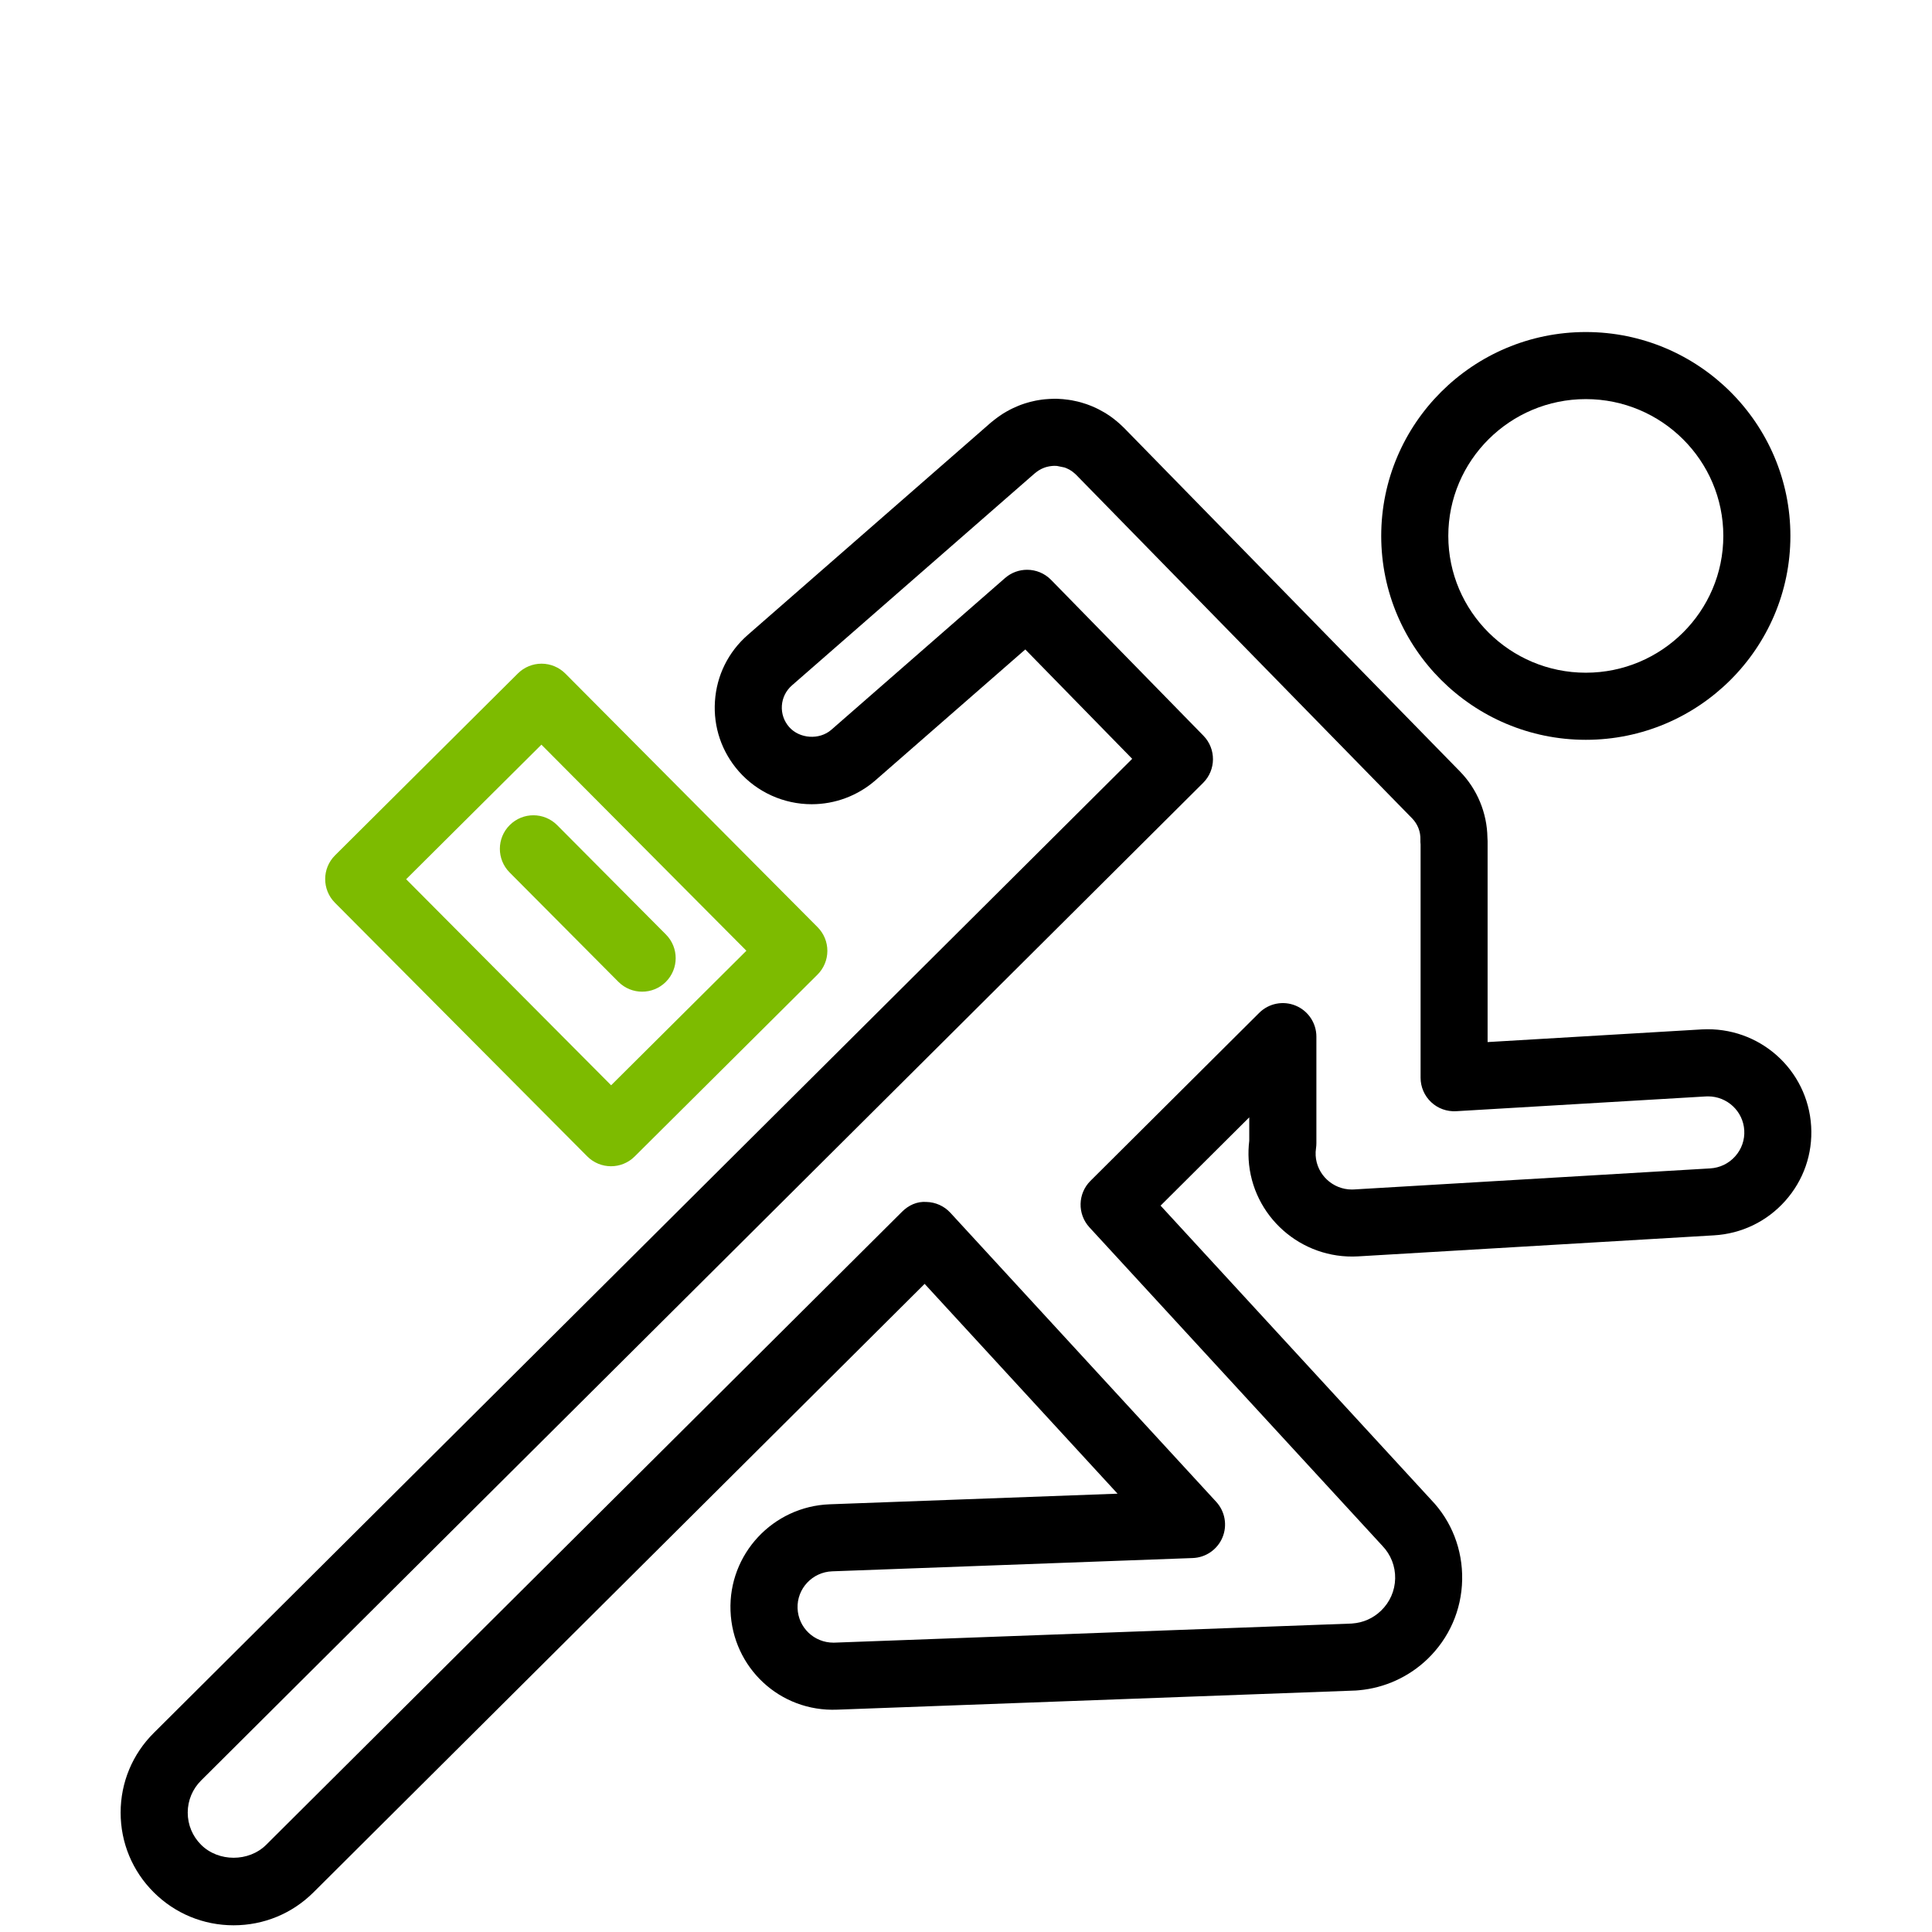
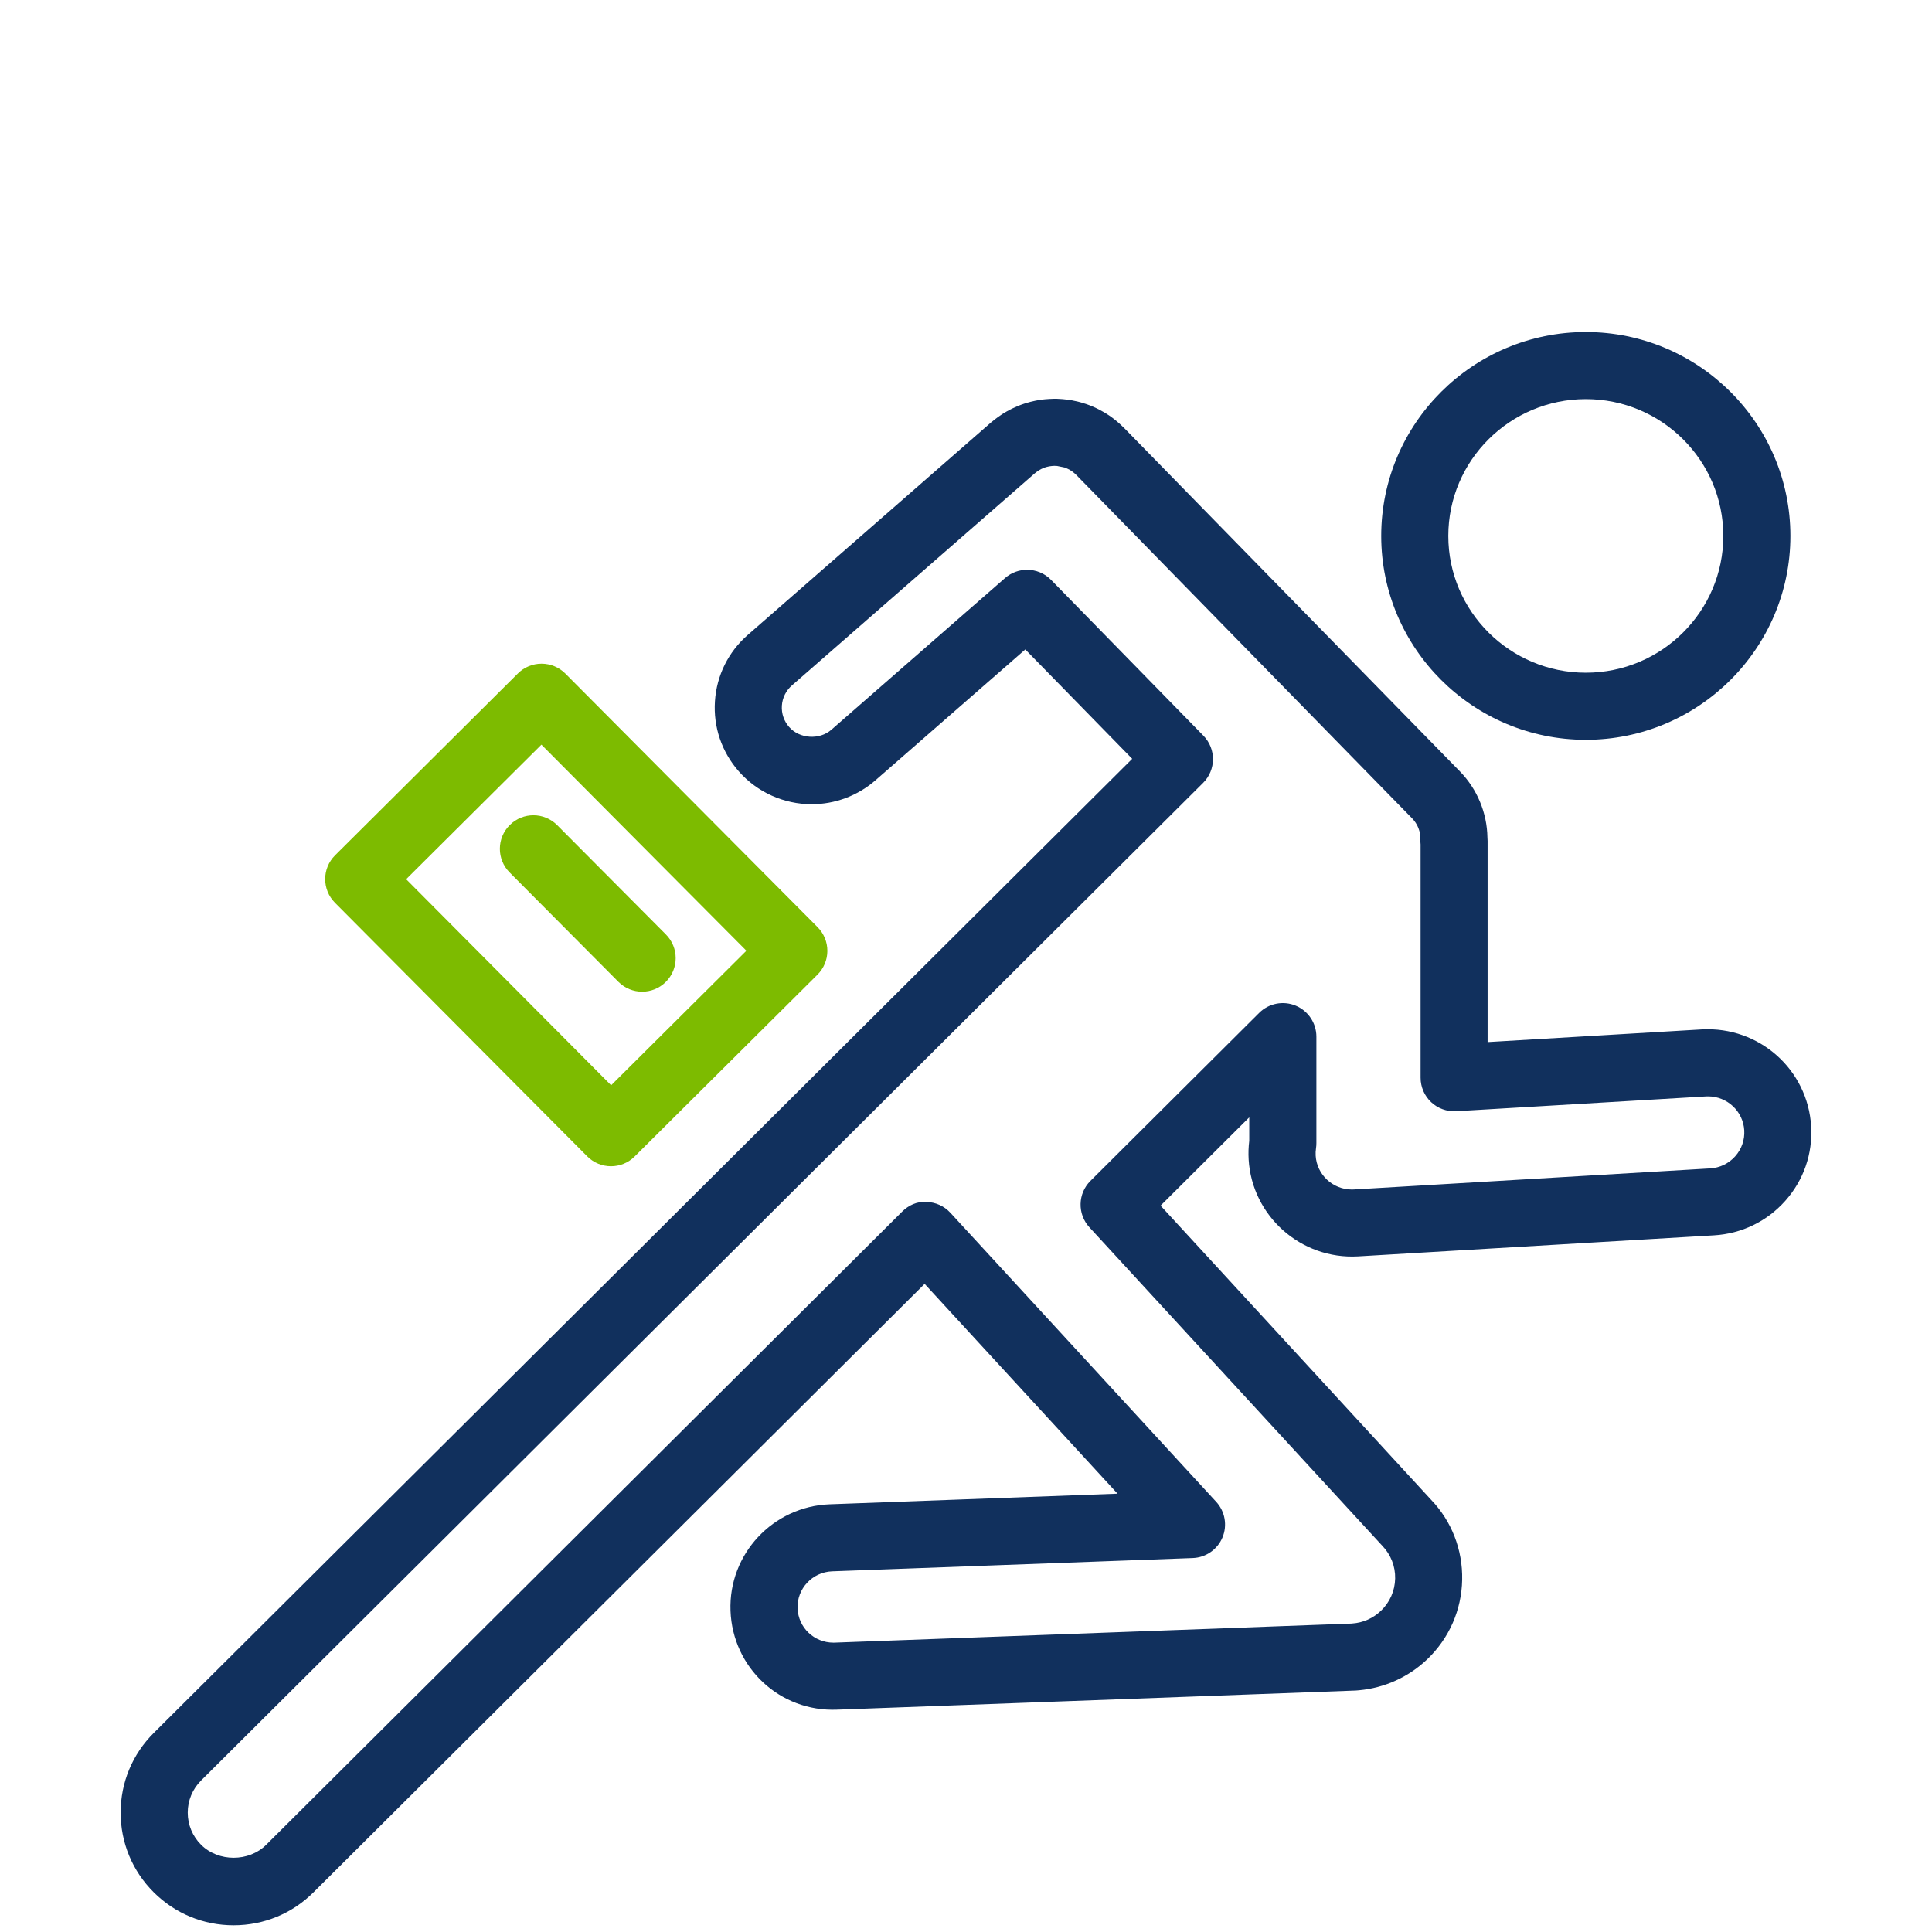
- <svg xmlns="http://www.w3.org/2000/svg" version="1.1" id="Layer_1" x="0px" y="0px" width="144px" height="144px" viewBox="0 0 144 144" enable-background="new 0 0 144 144" xml:space="preserve">
-   <g>
-     <g>
-       <path d="M118.198,55.141c-8.409,0-15.25-6.817-15.25-15.197c0-8.379,6.841-15.196,15.25-15.196    c8.408,0,15.248,6.817,15.248,15.196C133.446,48.323,126.606,55.141,118.198,55.141z M118.198,29.747    c-5.652,0-10.25,4.574-10.25,10.196c0,5.623,4.598,10.197,10.25,10.197c5.65,0,10.248-4.574,10.248-10.197    C128.446,34.321,123.849,29.747,118.198,29.747z" />
-       <path d="M17.413,143.5c-2.248,0-4.363-0.873-5.953-2.457c-1.594-1.589-2.47-3.699-2.469-5.944    c0.001-2.244,0.879-4.354,2.473-5.939l72.924-72.602l-7.969-8.152l-11.166,9.752c-1.318,1.15-3.007,1.784-4.756,1.784    c-2.079,0-4.058-0.893-5.43-2.448c-1.274-1.449-1.906-3.304-1.779-5.225c0.125-1.921,0.995-3.678,2.448-4.947l18.112-15.82    c0.07-0.062,0.156-0.13,0.243-0.195c0.048-0.038,0.097-0.076,0.147-0.113c0.092-0.074,0.25-0.186,0.411-0.291l0.114-0.075    c0.215-0.131,0.358-0.213,0.506-0.289c0.023-0.014,0.105-0.056,0.184-0.093c0.141-0.067,0.273-0.127,0.409-0.182    c0.058-0.024,0.114-0.047,0.171-0.069c0.022-0.009,0.087-0.033,0.109-0.041c0.142-0.05,0.281-0.097,0.424-0.137    c0.043-0.015,0.139-0.041,0.232-0.065c0.125-0.032,0.255-0.062,0.387-0.089l0.229-0.041c0.193-0.032,0.336-0.05,0.476-0.063    c0.083-0.009,0.198-0.018,0.315-0.023c0.111-0.006,0.219-0.011,0.325-0.013c0.159-0.009,0.275,0.002,0.396,0.008    c0.096,0.004,0.196,0.01,0.3,0.019c0.127,0.011,0.262,0.027,0.396,0.046c0.056,0.007,0.156,0.021,0.256,0.039    c0.147,0.026,0.293,0.058,0.439,0.093l0.254,0.066c0.131,0.038,0.271,0.081,0.409,0.128c0.085,0.03,0.151,0.055,0.21,0.078    c0.157,0.058,0.312,0.125,0.469,0.197c0.102,0.047,0.168,0.079,0.233,0.114c0.091,0.044,0.241,0.126,0.388,0.213    c0.061,0.034,0.117,0.069,0.174,0.105c0.154,0.095,0.305,0.198,0.453,0.309c0.033,0.024,0.08,0.06,0.132,0.101    c0.142,0.108,0.276,0.225,0.413,0.346c0.016,0.015,0.046,0.043,0.077,0.072c0.093,0.083,0.169,0.152,0.241,0.227l25.047,25.616    c1.284,1.314,2.02,3.093,2.047,4.925c0.008,0.083,0.013,0.168,0.013,0.254V77.67l15.964-0.944    c4.301-0.238,7.902,3.013,8.152,7.219c0.123,2.053-0.564,4.029-1.934,5.565c-1.367,1.533-3.252,2.444-5.307,2.565l-26.533,1.568    c-4.262,0.242-7.902-3.011-8.152-7.218c-0.027-0.467-0.012-0.936,0.045-1.398V83.28l-6.609,6.581l20.159,21.919    c1.526,1.581,2.364,3.718,2.319,5.972c-0.045,2.255-0.969,4.356-2.6,5.919c-1.381,1.321-3.18,2.138-5.08,2.31    c-0.082,0.012-0.166,0.019-0.249,0.021l-38.647,1.426c-4.288,0.177-7.801-3.14-7.957-7.371c-0.156-4.22,3.16-7.779,7.393-7.936    l21.455-0.791L68.917,95.692l-45.555,45.355C21.771,142.63,19.659,143.5,17.413,143.5z M76.554,42.468    c0.65,0,1.299,0.253,1.787,0.752l11.354,11.613c0.959,0.981,0.949,2.552-0.023,3.52l-74.68,74.351c-0.645,0.642-1,1.493-1,2.398    s0.354,1.758,0.998,2.399c1.291,1.286,3.553,1.288,4.848,0.002l47.396-47.188c0.48-0.479,1.111-0.781,1.818-0.728    c0.68,0.015,1.324,0.306,1.785,0.807l19.812,21.543c0.66,0.718,0.842,1.755,0.467,2.655c-0.376,0.899-1.24,1.5-2.215,1.535    l-26.875,0.99c-1.477,0.055-2.634,1.29-2.58,2.755c0.053,1.436,1.228,2.562,2.674,2.562l0.102-0.002l38.508-1.421    c0.019-0.002,0.038-0.003,0.057-0.005c0.812-0.057,1.552-0.384,2.14-0.947c0.665-0.637,1.041-1.491,1.06-2.407    c0.018-0.914-0.323-1.782-0.961-2.443l-21.826-23.73c-0.908-0.988-0.875-2.517,0.076-3.464l12.576-12.521    c0.716-0.714,1.789-0.926,2.724-0.537c0.933,0.388,1.54,1.299,1.54,2.309v7.934c0,0.126-0.009,0.251-0.027,0.375    c-0.029,0.186-0.037,0.374-0.027,0.56c0.085,1.415,1.271,2.524,2.701,2.525l0.166-0.006l26.534-1.568    c0.725-0.042,1.388-0.362,1.868-0.901c0.479-0.535,0.719-1.225,0.676-1.939c-0.084-1.419-1.271-2.529-2.701-2.529l-0.166,0.005    l-18.611,1.101c-0.695,0.037-1.361-0.205-1.862-0.677c-0.501-0.473-0.785-1.131-0.785-1.819V62.94    c-0.013-0.114-0.017-0.23-0.013-0.347c0.02-0.602-0.201-1.17-0.623-1.602L80.208,35.387c-0.033-0.03-0.093-0.081-0.124-0.113    c-0.008-0.004-0.045-0.039-0.085-0.069c-0.039-0.028-0.076-0.058-0.113-0.089c0-0.005-0.031-0.02-0.066-0.039    c-0.041-0.025-0.08-0.051-0.12-0.078c0.003,0.01-0.047-0.021-0.103-0.049l-0.142-0.064c-0.028-0.01-0.086-0.032-0.113-0.043    l-0.552-0.113c-0.003-0.001-0.098-0.006-0.101-0.006l-0.125-0.002l-0.093,0.005c-0.012,0.002-0.102,0.009-0.112,0.01    c-0.003,0-0.147,0.021-0.149,0.021l-0.168,0.037c-0.018,0.005-0.083,0.023-0.1,0.028l-0.092,0.031    c-0.033,0.014-0.072,0.027-0.097,0.038c-0.047,0.019-0.093,0.039-0.138,0.061c-0.106,0.056-0.154,0.085-0.201,0.113l-0.02,0.015    c-0.047,0.03-0.082,0.054-0.115,0.08c-0.034,0.029-0.075,0.06-0.111,0.087c-0.008,0.007-0.047,0.036-0.068,0.053L59.025,51.087    c-0.444,0.389-0.71,0.925-0.749,1.51c-0.038,0.585,0.154,1.149,0.544,1.592c0.774,0.878,2.253,0.98,3.144,0.203l12.945-11.307    C75.382,42.672,75.968,42.468,76.554,42.468z" />
-     </g>
-     <g>
-       <path fill="#7DBB00" d="M45.541,86.925c-0.642,0-1.284-0.246-1.772-0.736L24.965,67.286c-0.974-0.979-0.97-2.562,0.009-3.535    L38.6,50.195c0.468-0.466,1.103-0.728,1.763-0.728c0.002,0,0.005,0,0.007,0c0.663,0.002,1.298,0.267,1.767,0.736L60.94,69.107    c0.467,0.47,0.729,1.106,0.727,1.77s-0.266,1.298-0.736,1.766L47.304,86.197C46.816,86.683,46.179,86.925,45.541,86.925z     M30.272,65.532L45.55,80.89l10.082-10.028L40.354,55.503L30.272,65.532z" />
-       <path fill="#7DBB00" d="M47.861,73.914c-0.642,0-1.284-0.246-1.772-0.737l-8.104-8.148c-0.975-0.979-0.97-2.562,0.01-3.535    c0.978-0.975,2.562-0.969,3.535,0.01l8.104,8.148c0.974,0.979,0.969,2.562-0.01,3.535C49.137,73.672,48.499,73.914,47.861,73.914z    " />
-     </g>
-   </g>
+ <svg xmlns="http://www.w3.org/2000/svg" width="144" height="144" viewBox="0 0 144 144" fill="none">
+   <path d="M118.198 55.141C109.789 55.141 102.948 48.324 102.948 39.944C102.948 31.565 109.789 24.748 118.198 24.748C126.606 24.748 133.446 31.565 133.446 39.944C133.446 48.323 126.606 55.141 118.198 55.141ZM118.198 29.747C112.546 29.747 107.948 34.321 107.948 39.943C107.948 45.566 112.546 50.14 118.198 50.14C123.848 50.14 128.446 45.566 128.446 39.943C128.446 34.321 123.849 29.747 118.198 29.747Z" fill="#11305D" />
+   <path d="M17.413 143.5C15.165 143.5 13.05 142.627 11.46 141.043C9.866 139.454 8.99 137.344 8.991 135.099C8.992 132.855 9.87 130.745 11.464 129.16L84.388 56.558L76.419 48.406L65.253 58.158C63.935 59.308 62.246 59.942 60.497 59.942C58.418 59.942 56.439 59.049 55.067 57.494C53.793 56.045 53.161 54.19 53.288 52.269C53.413 50.348 54.283 48.591 55.736 47.322L73.848 31.502C73.918 31.44 74.004 31.372 74.091 31.307C74.139 31.269 74.188 31.231 74.238 31.194C74.33 31.12 74.488 31.008 74.649 30.903L74.763 30.828C74.978 30.697 75.121 30.615 75.269 30.539C75.292 30.525 75.374 30.483 75.453 30.446C75.594 30.379 75.726 30.319 75.862 30.264C75.92 30.24 75.976 30.217 76.033 30.195C76.055 30.186 76.12 30.162 76.142 30.154C76.284 30.104 76.423 30.057 76.566 30.017C76.609 30.002 76.705 29.976 76.798 29.952C76.923 29.92 77.053 29.89 77.185 29.863L77.414 29.822C77.607 29.79 77.75 29.772 77.89 29.759C77.973 29.75 78.088 29.741 78.205 29.736C78.316 29.73 78.424 29.725 78.53 29.723C78.689 29.714 78.805 29.725 78.926 29.731C79.022 29.735 79.122 29.741 79.226 29.75C79.353 29.761 79.488 29.777 79.622 29.796C79.678 29.803 79.778 29.817 79.878 29.835C80.025 29.861 80.171 29.893 80.317 29.928L80.571 29.994C80.702 30.032 80.842 30.075 80.98 30.122C81.065 30.152 81.131 30.177 81.19 30.2C81.347 30.258 81.502 30.325 81.659 30.397C81.761 30.444 81.827 30.476 81.892 30.511C81.983 30.555 82.133 30.637 82.28 30.724C82.341 30.758 82.397 30.793 82.454 30.829C82.608 30.924 82.759 31.027 82.907 31.138C82.94 31.162 82.987 31.198 83.039 31.239C83.181 31.347 83.315 31.464 83.452 31.585C83.468 31.6 83.498 31.628 83.529 31.657C83.622 31.74 83.698 31.809 83.77 31.884L108.817 57.5C110.101 58.814 110.837 60.593 110.864 62.425C110.872 62.508 110.877 62.593 110.877 62.679V77.67L126.841 76.726C131.142 76.488 134.743 79.739 134.993 83.945C135.116 85.998 134.429 87.974 133.059 89.51C131.692 91.043 129.807 91.954 127.752 92.075L101.219 93.643C96.957 93.885 93.317 90.632 93.067 86.425C93.04 85.958 93.055 85.489 93.112 85.027V83.28L86.503 89.861L106.662 111.78C108.188 113.361 109.026 115.498 108.981 117.752C108.936 120.007 108.012 122.108 106.381 123.671C105 124.992 103.201 125.809 101.301 125.981C101.219 125.993 101.135 126 101.052 126.002L62.405 127.428C58.117 127.605 54.604 124.288 54.448 120.057C54.292 115.837 57.608 112.278 61.841 112.121L83.296 111.33L68.917 95.692L23.362 141.047C21.771 142.63 19.659 143.5 17.413 143.5ZM76.554 42.468C77.204 42.468 77.853 42.721 78.341 43.22L89.695 54.833C90.654 55.814 90.644 57.385 89.672 58.353L14.992 132.704C14.347 133.346 13.992 134.197 13.992 135.102C13.992 136.007 14.346 136.86 14.99 137.501C16.281 138.787 18.543 138.789 19.838 137.503L67.234 90.315C67.714 89.836 68.345 89.534 69.052 89.587C69.732 89.602 70.376 89.893 70.837 90.394L90.649 111.937C91.309 112.655 91.491 113.692 91.116 114.592C90.74 115.491 89.876 116.092 88.901 116.127L62.026 117.117C60.549 117.172 59.392 118.407 59.446 119.872C59.499 121.308 60.674 122.434 62.12 122.434L62.222 122.432L100.73 121.011C100.749 121.009 100.768 121.008 100.787 121.006C101.599 120.949 102.339 120.622 102.927 120.059C103.592 119.422 103.968 118.568 103.987 117.652C104.005 116.738 103.664 115.87 103.026 115.209L81.2 91.479C80.292 90.491 80.325 88.962 81.276 88.015L93.852 75.494C94.568 74.78 95.641 74.568 96.576 74.957C97.509 75.345 98.116 76.256 98.116 77.266V85.2C98.116 85.326 98.107 85.451 98.089 85.575C98.06 85.761 98.052 85.949 98.062 86.135C98.147 87.55 99.333 88.659 100.763 88.66L100.929 88.654L127.463 87.086C128.188 87.044 128.851 86.724 129.331 86.185C129.81 85.65 130.05 84.96 130.007 84.246C129.923 82.827 128.736 81.717 127.306 81.717L127.14 81.722L108.529 82.823C107.834 82.86 107.168 82.618 106.667 82.146C106.166 81.673 105.882 81.015 105.882 80.327V62.94C105.869 62.826 105.865 62.71 105.869 62.593C105.889 61.991 105.668 61.423 105.246 60.991L80.208 35.387C80.175 35.357 80.115 35.306 80.084 35.274C80.076 35.27 80.039 35.235 79.999 35.205C79.96 35.177 79.923 35.147 79.886 35.116C79.886 35.111 79.855 35.096 79.82 35.077C79.779 35.052 79.74 35.026 79.7 34.999C79.703 35.009 79.653 34.978 79.597 34.95L79.455 34.886C79.427 34.876 79.369 34.854 79.342 34.843L78.79 34.73C78.787 34.729 78.692 34.724 78.689 34.724L78.564 34.722L78.471 34.727C78.459 34.729 78.369 34.736 78.359 34.737C78.356 34.737 78.212 34.758 78.21 34.758L78.042 34.795C78.024 34.8 77.959 34.818 77.942 34.823L77.85 34.854C77.817 34.868 77.778 34.881 77.753 34.892C77.706 34.911 77.66 34.931 77.615 34.953C77.509 35.009 77.461 35.038 77.414 35.066L77.394 35.081C77.347 35.111 77.312 35.135 77.279 35.161C77.245 35.19 77.204 35.221 77.168 35.248C77.16 35.255 77.121 35.284 77.1 35.301L59.025 51.087C58.581 51.476 58.315 52.012 58.276 52.597C58.238 53.182 58.43 53.746 58.82 54.189C59.594 55.067 61.073 55.169 61.964 54.392L74.909 43.085C75.382 42.672 75.968 42.468 76.554 42.468Z" fill="#11305D" />
+   <path d="M45.541 86.925C44.899 86.925 44.257 86.679 43.769 86.189L24.965 67.286C23.991 66.307 23.995 64.724 24.974 63.751L38.6 50.195C39.068 49.729 39.703 49.467 40.363 49.467C40.365 49.467 40.368 49.467 40.37 49.467C41.033 49.469 41.668 49.734 42.137 50.203L60.94 69.107C61.407 69.577 61.669 70.213 61.667 70.877C61.665 71.541 61.401 72.175 60.931 72.643L47.304 86.197C46.816 86.683 46.179 86.925 45.541 86.925ZM30.272 65.532L45.55 80.89L55.632 70.862L40.354 55.503L30.272 65.532Z" fill="#7DBB00" />
+   <path d="M47.861 73.914C47.219 73.914 46.577 73.668 46.089 73.177L37.985 65.029C37.01 64.05 37.015 62.467 37.995 61.494C38.973 60.519 40.557 60.525 41.53 61.504L49.634 69.652C50.608 70.631 50.603 72.214 49.624 73.187C49.137 73.672 48.499 73.914 47.861 73.914Z" fill="#7DBB00" />
</svg>
